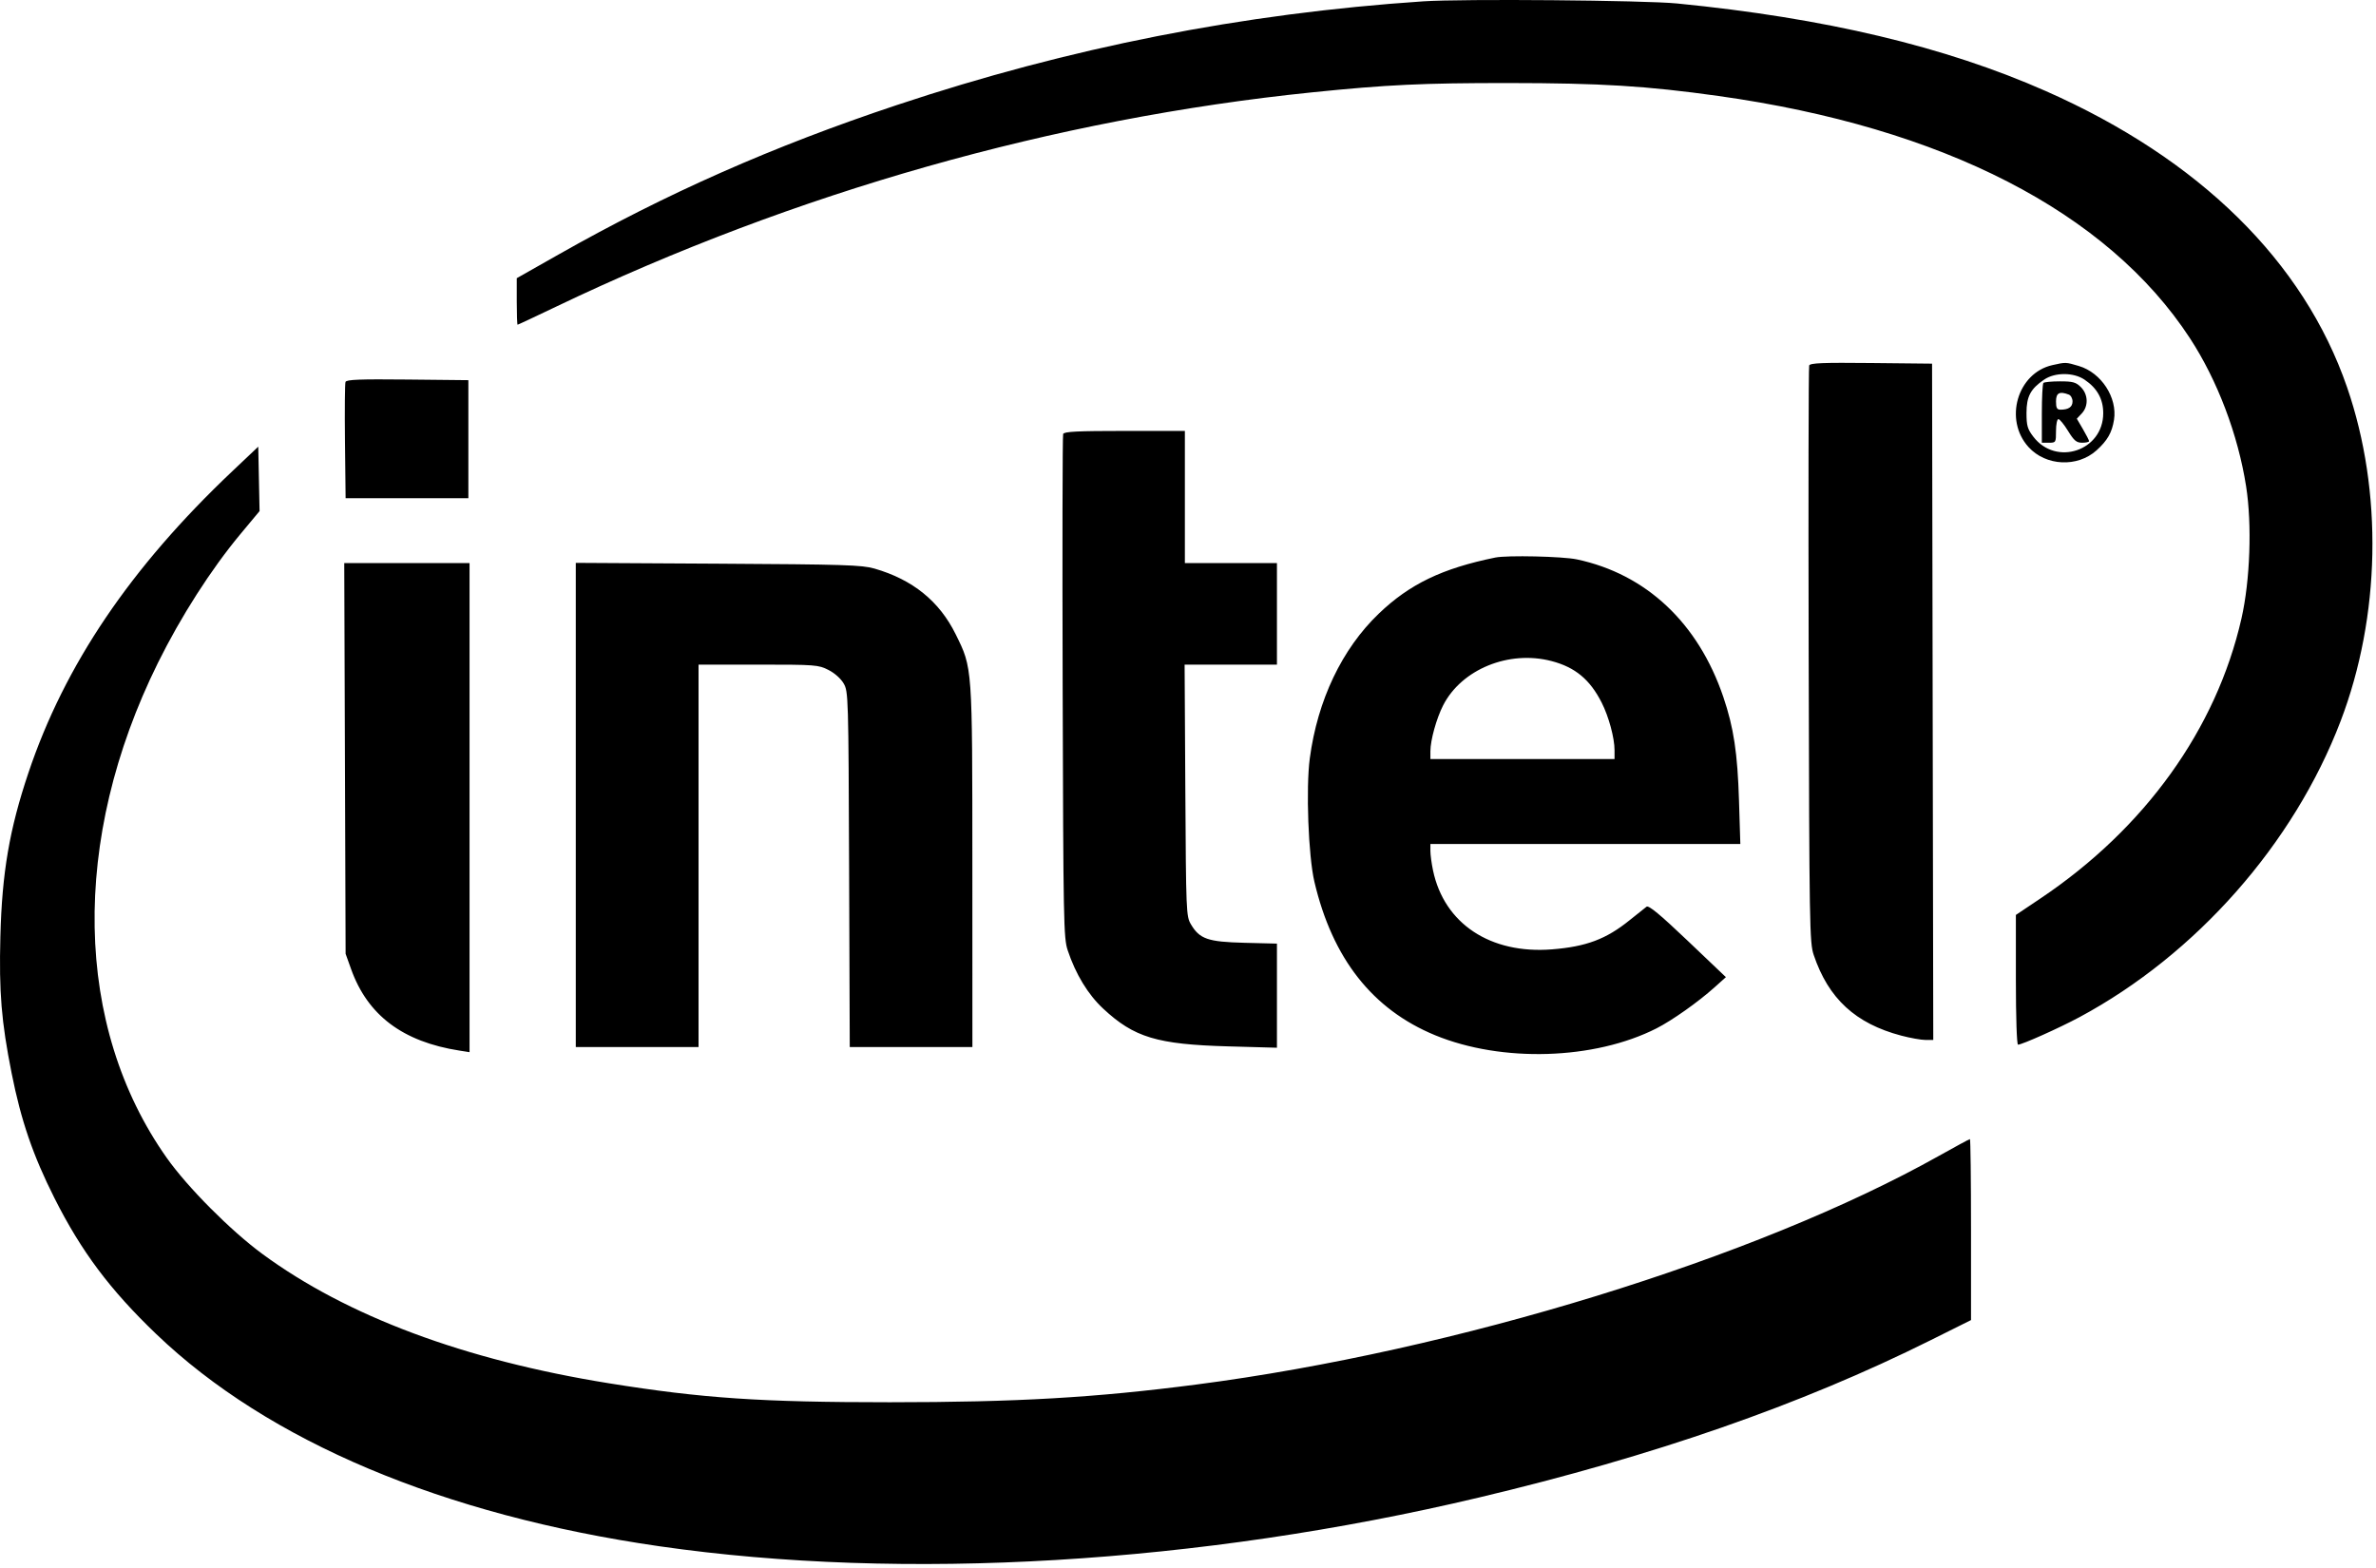
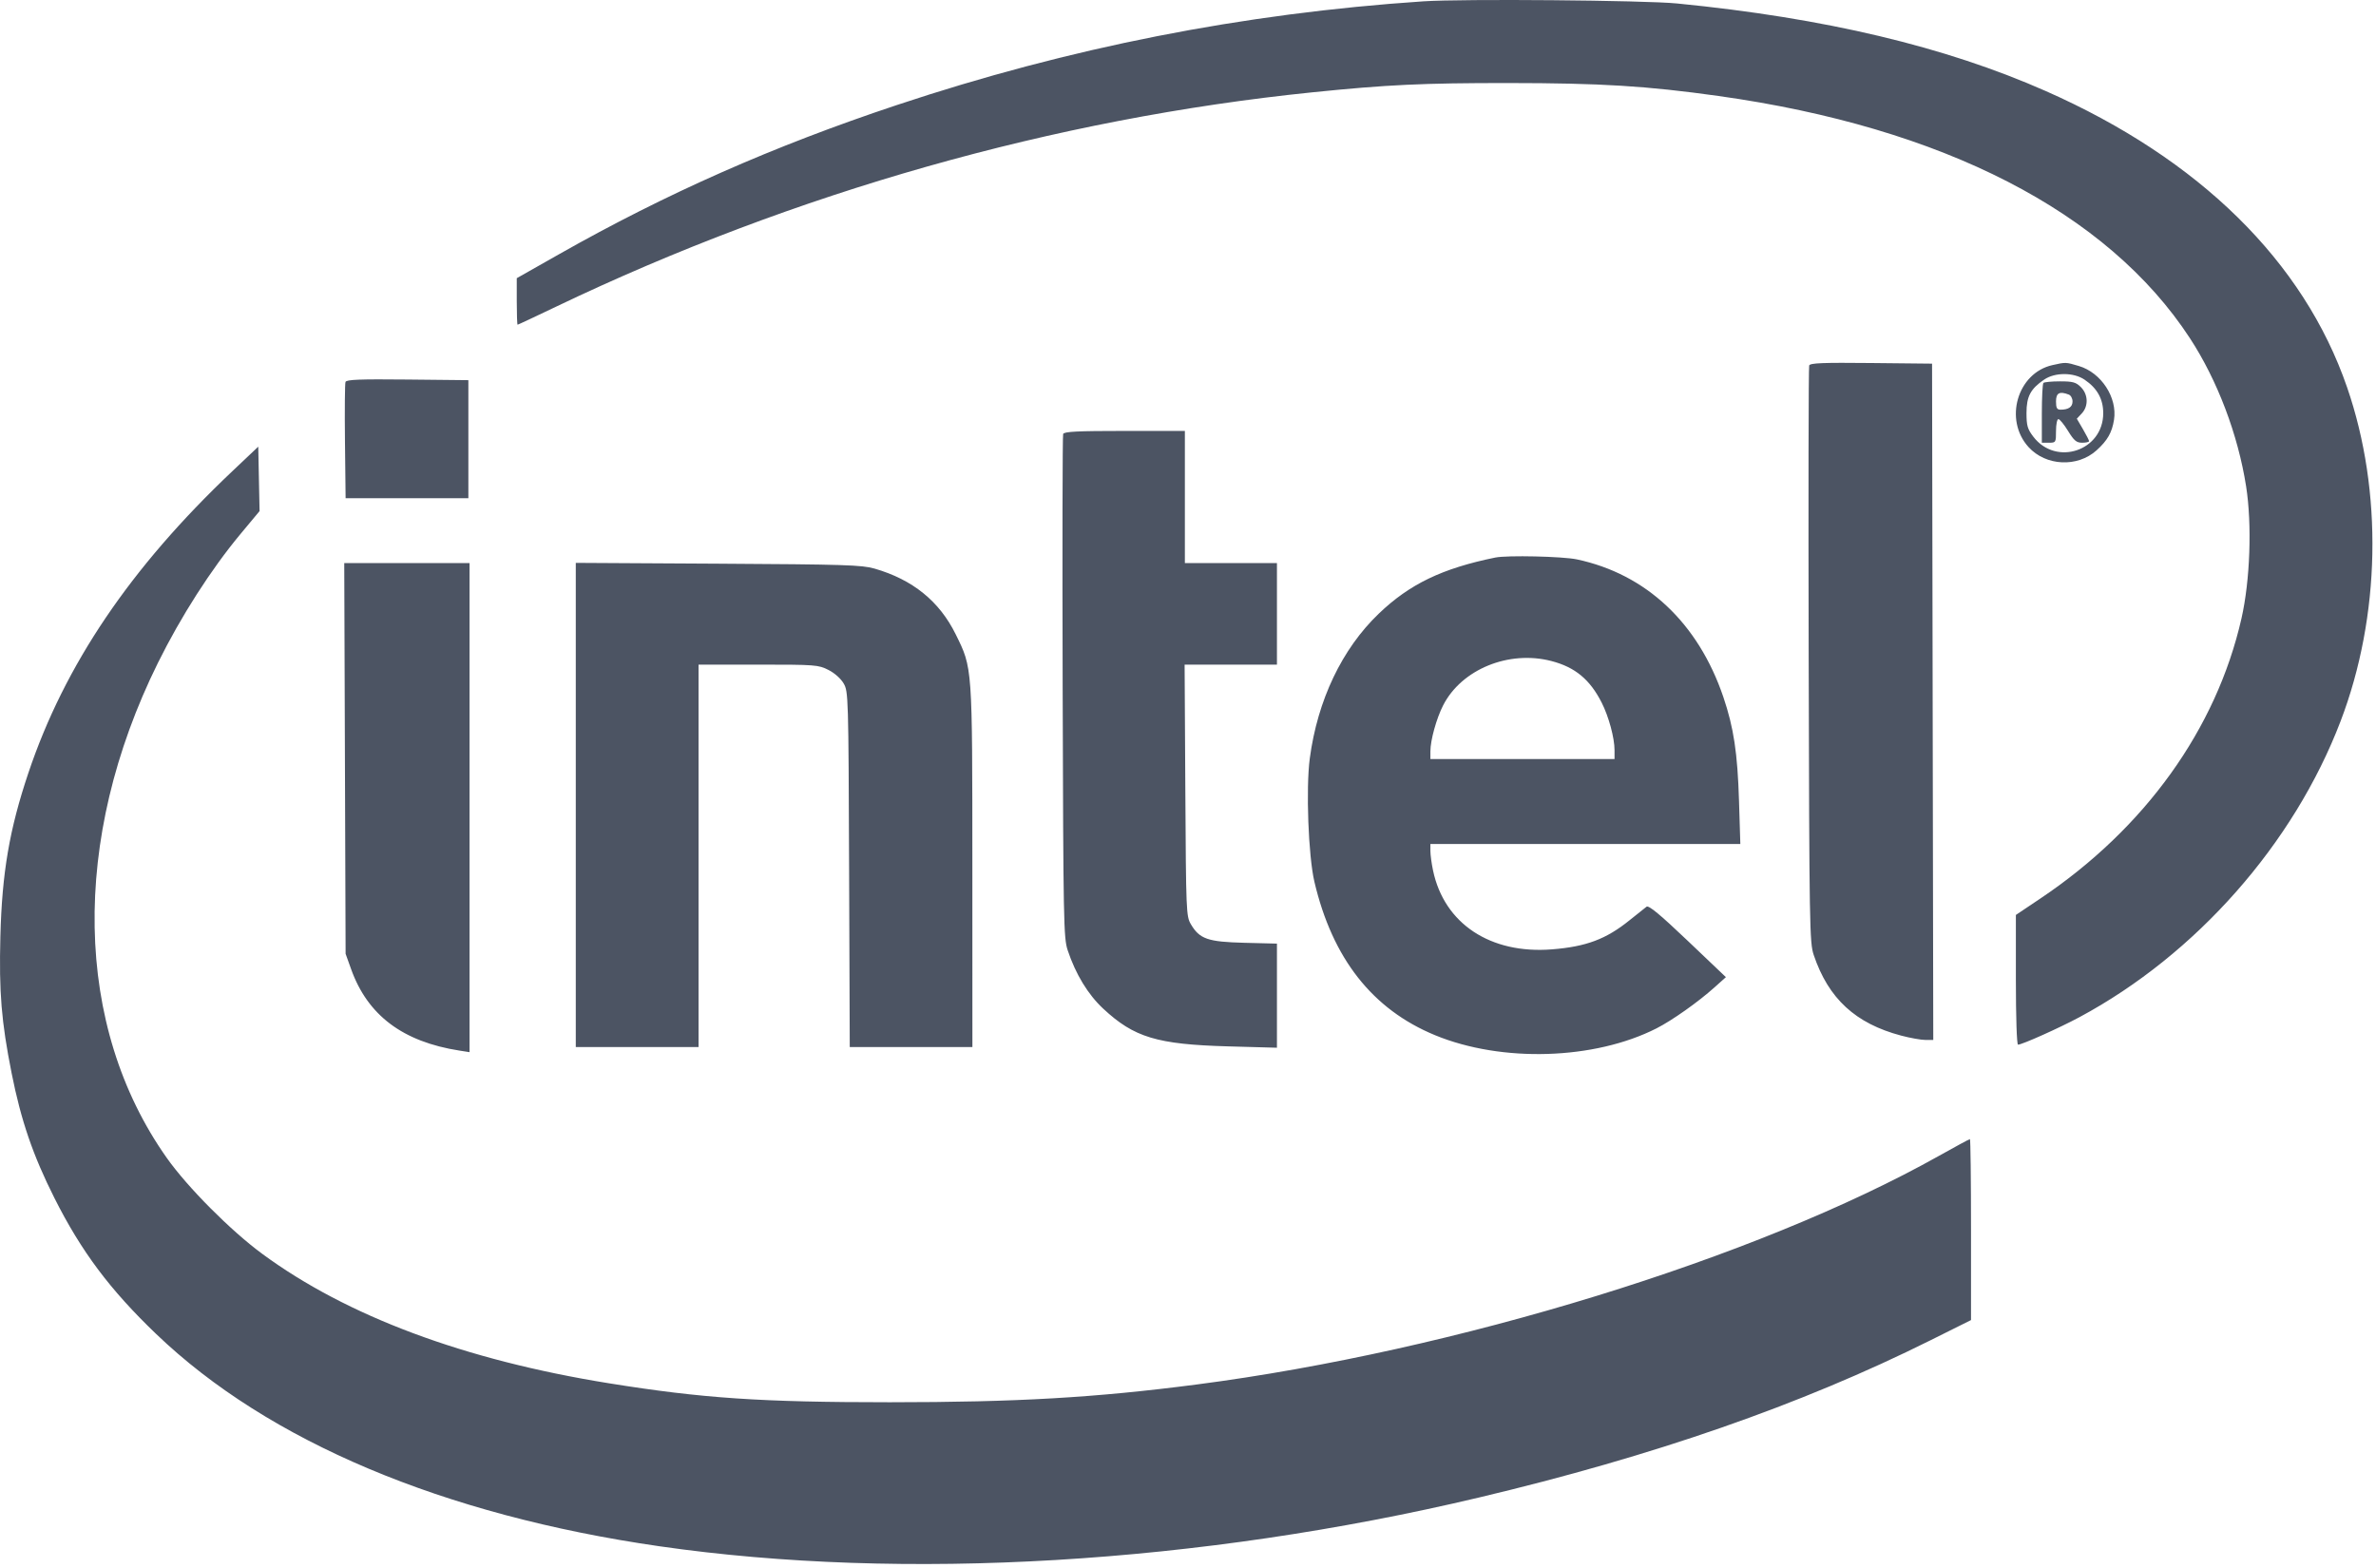
<svg xmlns="http://www.w3.org/2000/svg" width="520" height="343" viewBox="0 0 520 343" fill="none">
-   <path fill-rule="evenodd" clip-rule="evenodd" d="M311.5 0.292C272.001 2.938 234.043 10.415 196.281 22.991C169.21 32.006 145.851 42.327 122.268 55.692L113.097 60.889V65.979C113.097 68.778 113.179 71.069 113.28 71.069C113.381 71.069 117.159 69.299 121.676 67.136C173.954 42.105 230.929 25.953 287.216 20.206C303.543 18.54 311.427 18.166 330.1 18.176C350.358 18.187 360.323 18.8 376.084 21.006C425.217 27.883 461.228 46.387 479.281 74.035C485.295 83.245 489.802 95.13 491.574 106.453C492.884 114.828 492.453 127.047 490.552 135.395C485.051 159.556 469.439 181.304 446.591 196.633L441.185 200.26V214.457C441.185 222.657 441.384 228.654 441.656 228.654C442.538 228.654 450.732 224.985 455.135 222.617C480.644 208.903 502.003 184.687 512.243 157.87C521.013 134.902 521.546 107.599 513.668 84.76C504.172 57.23 481.367 34.799 447.778 19.952C425.696 10.191 399.428 3.947 367.042 0.76C359.85 0.053 320.074 -0.283 311.5 0.292ZM395.949 79.994C395.807 80.366 395.756 108.91 395.837 143.425C395.977 202.933 396.034 206.326 396.942 209.021C400.16 218.569 406.081 224.028 416.091 226.674C418.061 227.195 420.445 227.621 421.389 227.621H423.105L422.974 153.607L422.843 79.594L409.526 79.456C398.932 79.346 396.156 79.456 395.949 79.994ZM449.171 79.917C441.498 81.645 438.524 91.881 443.958 97.856C447.746 102.02 454.657 102.349 458.846 98.564C461.227 96.413 462.215 94.686 462.661 91.897C463.439 87.035 459.872 81.565 454.976 80.111C452.083 79.252 452.117 79.253 449.171 79.917ZM456.209 83.094C458.982 84.962 460.302 87.332 460.302 90.444C460.302 98.659 449.989 102.119 444.999 95.576C443.725 93.906 443.51 93.158 443.51 90.393C443.51 86.778 444.39 85.116 447.38 83.081C449.744 81.472 453.812 81.478 456.209 83.094ZM75.615 83.599C75.475 83.965 75.423 89.84 75.499 96.654L75.638 109.044H89.071H102.505V96.127V83.21L89.188 83.072C78.707 82.964 75.816 83.076 75.615 83.599ZM447.213 83.813C447.023 84.002 446.868 87.025 446.868 90.53V96.902H448.419C449.934 96.902 449.969 96.845 449.969 94.319C449.969 92.898 450.203 91.736 450.49 91.736C450.777 91.736 451.727 92.898 452.601 94.319C453.921 96.464 454.446 96.902 455.696 96.902C456.525 96.902 457.202 96.748 457.202 96.56C457.202 96.372 456.599 95.189 455.862 93.932L454.523 91.646L455.604 90.495C457.102 88.9 457.019 86.339 455.417 84.737C454.335 83.656 453.663 83.469 450.853 83.469C449.041 83.469 447.402 83.624 447.213 83.813ZM452.768 86.366C453.217 86.538 453.585 87.211 453.585 87.86C453.585 89.07 452.715 89.669 450.96 89.669C450.172 89.669 449.969 89.299 449.969 87.86C449.969 85.995 450.736 85.586 452.768 86.366ZM232.675 94.991C232.533 95.361 232.485 120.297 232.568 150.404C232.71 201.883 232.776 205.315 233.667 207.987C235.421 213.248 238.107 217.663 241.446 220.776C248.198 227.071 253.238 228.593 268.745 229.026L279.466 229.324V217.93V206.536L272.362 206.358C264.329 206.156 262.533 205.533 260.625 202.286C259.609 200.555 259.569 199.574 259.416 172.983L259.258 145.47H269.362H279.466V134.361V123.253H269.391H259.316V108.786V94.319H246.124C235.771 94.319 232.877 94.463 232.675 94.991ZM50.835 103.147C28.543 124.245 14.148 145.545 6.21 169.18C2.061 181.532 0.442 190.994 0.082 205C-0.23 217.166 0.297 223.581 2.537 234.861C4.606 245.281 7.213 252.889 11.919 262.238C17.797 273.916 24.068 282.294 34.192 291.995C58.702 315.482 96.971 331.618 144.355 338.447C197.792 346.147 262.431 342.302 323.642 327.78C361.928 318.697 394.191 307.465 422.456 293.377L431.368 288.935V269.128C431.368 258.234 431.261 249.321 431.13 249.321C430.998 249.321 427.917 250.989 424.284 253.027C384.418 275.384 318.52 295.677 261.899 303.034C239.639 305.927 222.515 306.917 194.731 306.92C166.536 306.923 153.699 306.055 133.247 302.764C101.652 297.68 75.917 288.071 57.4 274.444C50.48 269.351 41.057 259.884 36.51 253.455C16.142 224.657 15.408 183.82 34.562 145.089C39.58 134.943 46.189 124.622 52.606 116.912L56.808 111.864L56.664 104.815L56.521 97.766L50.835 103.147ZM327.258 122.034C315.644 124.406 308.521 127.833 301.768 134.299C293.702 142.021 288.353 153.239 286.655 165.991C285.784 172.534 286.338 187.361 287.665 193.004C291.613 209.795 300.367 220.932 314.057 226.577C328.691 232.612 348.964 231.986 362.544 225.08C365.961 223.343 371.635 219.331 375.225 216.115L377.723 213.876L369.37 205.923C363.314 200.158 360.834 198.105 360.355 198.458C359.991 198.726 358.324 200.054 356.651 201.409C351.525 205.558 347.156 207.199 339.65 207.794C326.162 208.861 316.074 202.166 313.626 190.524C313.309 189.018 313.05 187.1 313.05 186.262V184.737H346.965H380.881L380.592 175.308C380.269 164.794 379.436 159.269 377.16 152.556C371.665 136.351 360.278 125.654 345.096 122.435C342 121.779 329.845 121.505 327.258 122.034ZM75.489 166.007L75.638 208.762L76.841 212.121C80.462 222.233 88.155 228.015 100.567 229.952L102.763 230.295V176.774V123.253H89.052H75.34L75.489 166.007ZM126.013 176.186V229.171H139.447H152.881V187.32V145.47H165.946C178.472 145.47 179.107 145.518 181.305 146.632C182.664 147.32 184.025 148.532 184.644 149.603C185.665 151.368 185.693 152.34 185.831 190.291L185.973 229.171H199.394H212.815L212.806 189.775C212.796 145.609 212.846 146.315 209.155 138.827C205.586 131.587 199.73 126.851 191.373 124.446C188.624 123.655 184.746 123.534 157.143 123.377L126.013 123.2V176.186ZM339.549 144.688C344.726 146.036 347.97 148.726 350.542 153.802C352.082 156.841 353.35 161.528 353.35 164.178V166.137H333.2H313.05V164.437C313.05 162.019 314.378 157.236 315.843 154.374C319.887 146.478 330.217 142.258 339.549 144.688Z" fill="black" />
+   <path fill-rule="evenodd" clip-rule="evenodd" d="M311.5 0.292C272.001 2.938 234.043 10.415 196.281 22.991C169.21 32.006 145.851 42.327 122.268 55.692L113.097 60.889V65.979C113.097 68.778 113.179 71.069 113.28 71.069C113.381 71.069 117.159 69.299 121.676 67.136C173.954 42.105 230.929 25.953 287.216 20.206C303.543 18.54 311.427 18.166 330.1 18.176C350.358 18.187 360.323 18.8 376.084 21.006C425.217 27.883 461.228 46.387 479.281 74.035C485.295 83.245 489.802 95.13 491.574 106.453C492.884 114.828 492.453 127.047 490.552 135.395C485.051 159.556 469.439 181.304 446.591 196.633L441.185 200.26V214.457C441.185 222.657 441.384 228.654 441.656 228.654C442.538 228.654 450.732 224.985 455.135 222.617C480.644 208.903 502.003 184.687 512.243 157.87C521.013 134.902 521.546 107.599 513.668 84.76C504.172 57.23 481.367 34.799 447.778 19.952C425.696 10.191 399.428 3.947 367.042 0.76C359.85 0.053 320.074 -0.283 311.5 0.292ZM395.949 79.994C395.807 80.366 395.756 108.91 395.837 143.425C395.977 202.933 396.034 206.326 396.942 209.021C400.16 218.569 406.081 224.028 416.091 226.674C418.061 227.195 420.445 227.621 421.389 227.621H423.105L422.974 153.607L422.843 79.594L409.526 79.456C398.932 79.346 396.156 79.456 395.949 79.994ZM449.171 79.917C441.498 81.645 438.524 91.881 443.958 97.856C447.746 102.02 454.657 102.349 458.846 98.564C461.227 96.413 462.215 94.686 462.661 91.897C463.439 87.035 459.872 81.565 454.976 80.111C452.083 79.252 452.117 79.253 449.171 79.917ZM456.209 83.094C458.982 84.962 460.302 87.332 460.302 90.444C460.302 98.659 449.989 102.119 444.999 95.576C443.725 93.906 443.51 93.158 443.51 90.393C443.51 86.778 444.39 85.116 447.38 83.081C449.744 81.472 453.812 81.478 456.209 83.094ZM75.615 83.599C75.475 83.965 75.423 89.84 75.499 96.654L75.638 109.044H89.071H102.505V96.127V83.21L89.188 83.072C78.707 82.964 75.816 83.076 75.615 83.599ZM447.213 83.813C447.023 84.002 446.868 87.025 446.868 90.53V96.902H448.419C449.934 96.902 449.969 96.845 449.969 94.319C449.969 92.898 450.203 91.736 450.49 91.736C450.777 91.736 451.727 92.898 452.601 94.319C453.921 96.464 454.446 96.902 455.696 96.902C456.525 96.902 457.202 96.748 457.202 96.56C457.202 96.372 456.599 95.189 455.862 93.932L454.523 91.646L455.604 90.495C457.102 88.9 457.019 86.339 455.417 84.737C454.335 83.656 453.663 83.469 450.853 83.469C449.041 83.469 447.402 83.624 447.213 83.813ZM452.768 86.366C453.217 86.538 453.585 87.211 453.585 87.86C453.585 89.07 452.715 89.669 450.96 89.669C450.172 89.669 449.969 89.299 449.969 87.86C449.969 85.995 450.736 85.586 452.768 86.366ZM232.675 94.991C232.533 95.361 232.485 120.297 232.568 150.404C232.71 201.883 232.776 205.315 233.667 207.987C235.421 213.248 238.107 217.663 241.446 220.776C248.198 227.071 253.238 228.593 268.745 229.026L279.466 229.324V217.93V206.536L272.362 206.358C264.329 206.156 262.533 205.533 260.625 202.286C259.609 200.555 259.569 199.574 259.416 172.983L259.258 145.47H269.362H279.466V134.361V123.253H269.391H259.316V108.786V94.319H246.124C235.771 94.319 232.877 94.463 232.675 94.991ZM50.835 103.147C28.543 124.245 14.148 145.545 6.21 169.18C2.061 181.532 0.442 190.994 0.082 205C-0.23 217.166 0.297 223.581 2.537 234.861C4.606 245.281 7.213 252.889 11.919 262.238C17.797 273.916 24.068 282.294 34.192 291.995C58.702 315.482 96.971 331.618 144.355 338.447C197.792 346.147 262.431 342.302 323.642 327.78C361.928 318.697 394.191 307.465 422.456 293.377L431.368 288.935V269.128C431.368 258.234 431.261 249.321 431.13 249.321C430.998 249.321 427.917 250.989 424.284 253.027C384.418 275.384 318.52 295.677 261.899 303.034C239.639 305.927 222.515 306.917 194.731 306.92C166.536 306.923 153.699 306.055 133.247 302.764C101.652 297.68 75.917 288.071 57.4 274.444C50.48 269.351 41.057 259.884 36.51 253.455C16.142 224.657 15.408 183.82 34.562 145.089C39.58 134.943 46.189 124.622 52.606 116.912L56.808 111.864L56.664 104.815L56.521 97.766L50.835 103.147ZM327.258 122.034C315.644 124.406 308.521 127.833 301.768 134.299C293.702 142.021 288.353 153.239 286.655 165.991C285.784 172.534 286.338 187.361 287.665 193.004C291.613 209.795 300.367 220.932 314.057 226.577C328.691 232.612 348.964 231.986 362.544 225.08C365.961 223.343 371.635 219.331 375.225 216.115L377.723 213.876L369.37 205.923C363.314 200.158 360.834 198.105 360.355 198.458C359.991 198.726 358.324 200.054 356.651 201.409C351.525 205.558 347.156 207.199 339.65 207.794C326.162 208.861 316.074 202.166 313.626 190.524C313.309 189.018 313.05 187.1 313.05 186.262V184.737H346.965H380.881L380.592 175.308C380.269 164.794 379.436 159.269 377.16 152.556C371.665 136.351 360.278 125.654 345.096 122.435C342 121.779 329.845 121.505 327.258 122.034ZM75.489 166.007L75.638 208.762L76.841 212.121C80.462 222.233 88.155 228.015 100.567 229.952L102.763 230.295V176.774V123.253H89.052H75.34L75.489 166.007ZM126.013 176.186V229.171H139.447H152.881V187.32V145.47H165.946C178.472 145.47 179.107 145.518 181.305 146.632C182.664 147.32 184.025 148.532 184.644 149.603C185.665 151.368 185.693 152.34 185.831 190.291L185.973 229.171H199.394H212.815L212.806 189.775C212.796 145.609 212.846 146.315 209.155 138.827C205.586 131.587 199.73 126.851 191.373 124.446C188.624 123.655 184.746 123.534 157.143 123.377L126.013 123.2V176.186ZM339.549 144.688C344.726 146.036 347.97 148.726 350.542 153.802C352.082 156.841 353.35 161.528 353.35 164.178V166.137H333.2H313.05V164.437C313.05 162.019 314.378 157.236 315.843 154.374C319.887 146.478 330.217 142.258 339.549 144.688Z" fill="#4C5463" />
</svg>
